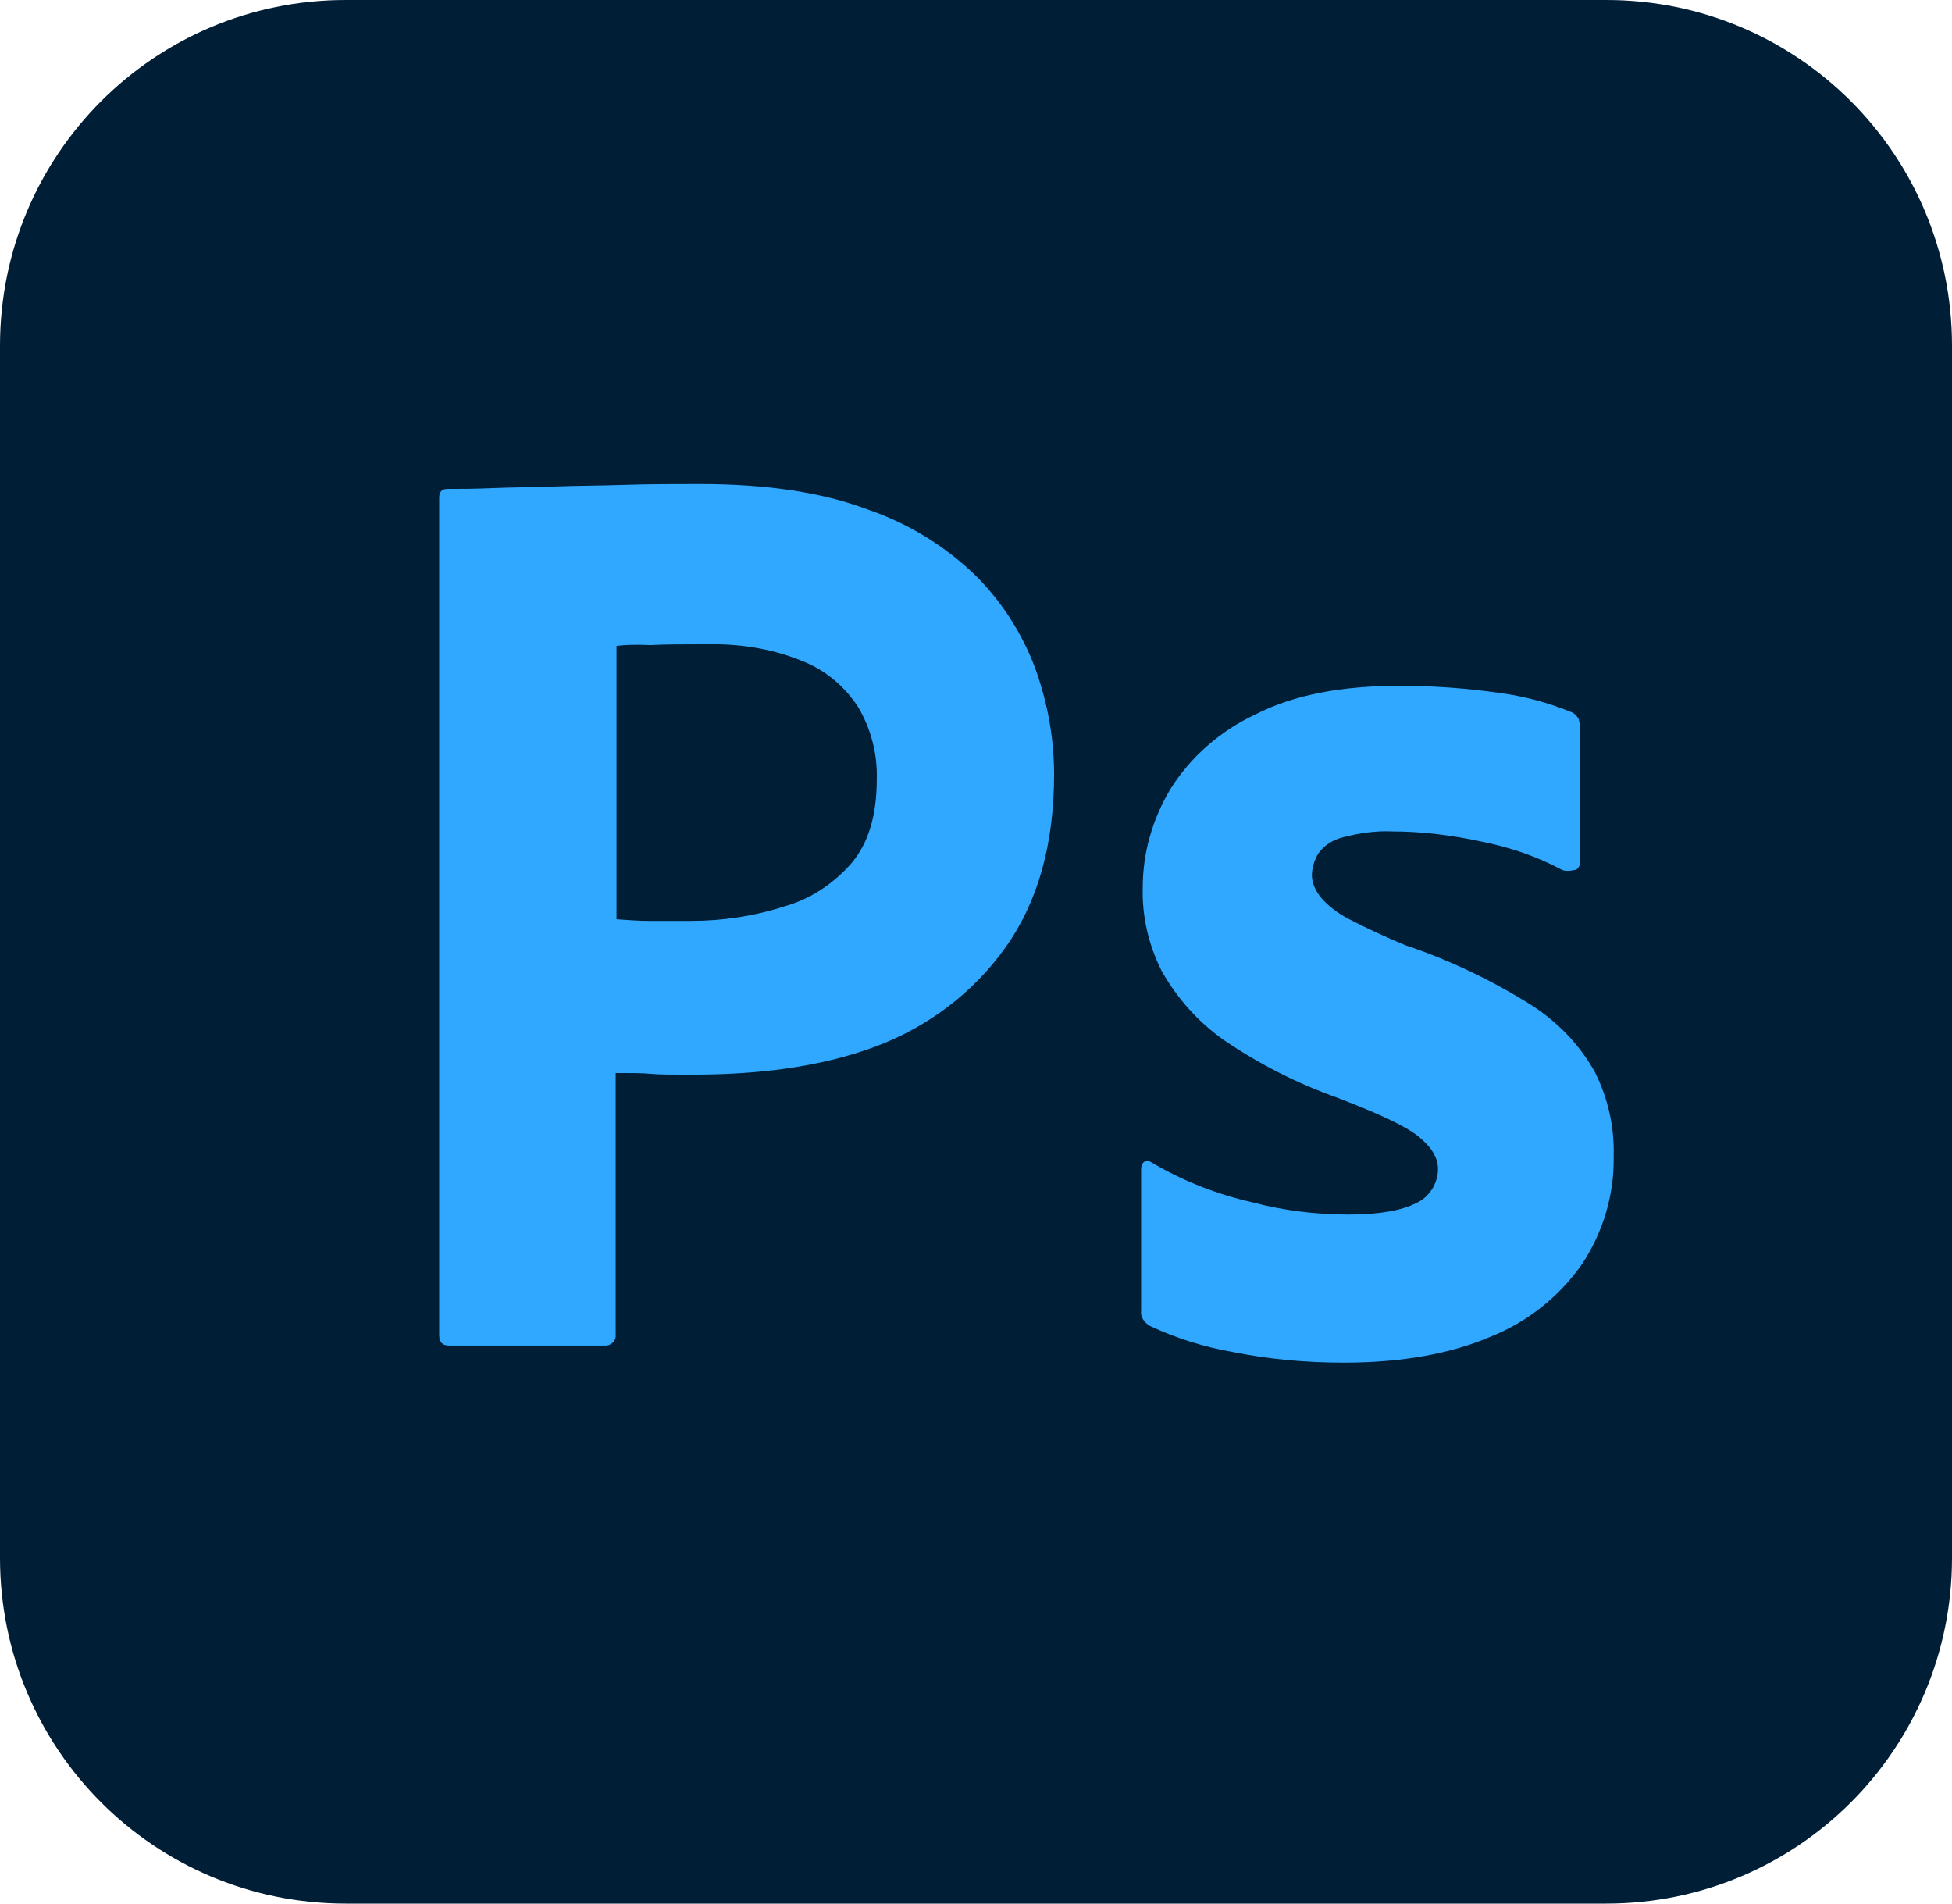
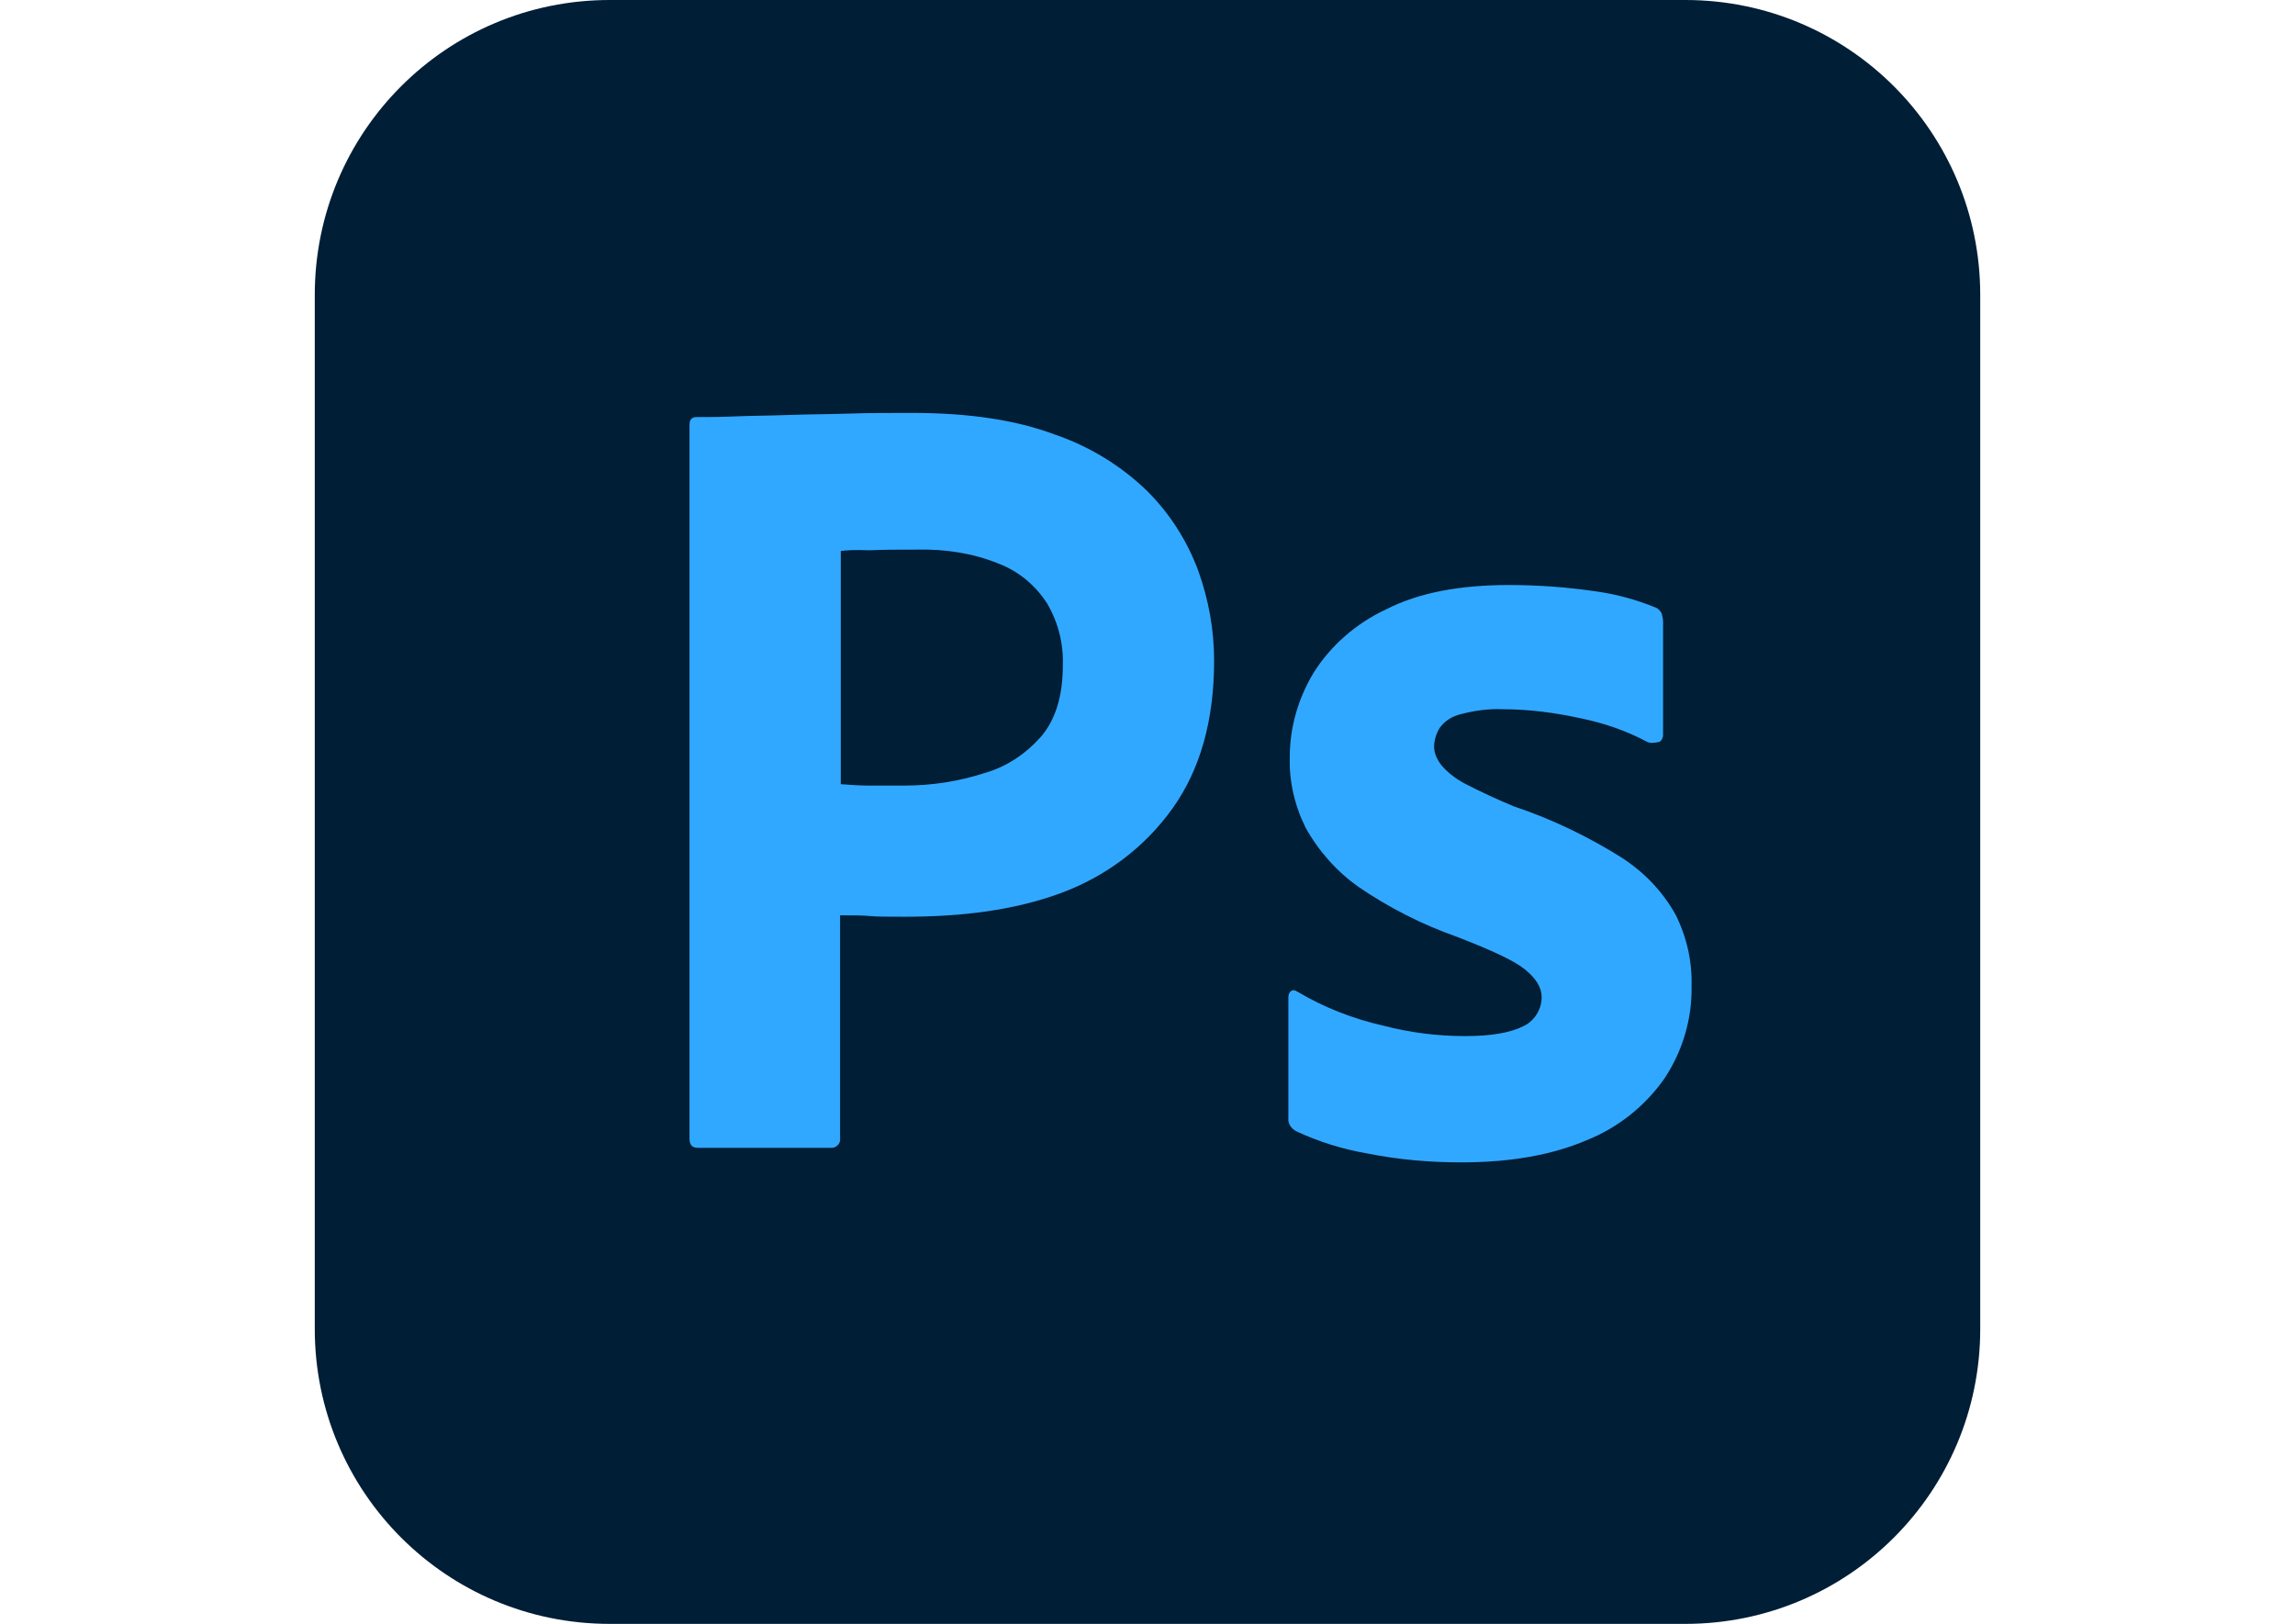
- <svg xmlns="http://www.w3.org/2000/svg" version="1.1" id="Layer_1" x="0px" y="0px" viewBox="0 0 240 234" style="enable-background:new 0 0 240 234;" xml:space="preserve">
+ <svg xmlns="http://www.w3.org/2000/svg" version="1.1" id="Layer_1" x="0px" y="0px" viewBox="0 0 240 234" style="enable-background:new 0 0 240 234;" xml:space="preserve" width="212" height="150">
  <style type="text/css">
	.st0{fill:#001E36;}
	.st1{fill:#31A8FF;}
</style>
  <g id="Layer_2_1_">
    <g id="Surfaces">
      <g id="Photo_Surface">
        <g id="Outline_no_shadow">
          <path class="st0" d="M42.5,0h155C221,0,240,19,240,42.5v149c0,23.5-19,42.5-42.5,42.5h-155C19,234,0,215,0,191.5v-149      C0,19,19,0,42.5,0z" />
        </g>
      </g>
    </g>
    <g id="Outlined_Mnemonics_Logos">
      <g id="Ps">
        <path class="st1" d="M54,164.1V61.2c0-0.7,0.3-1.1,1-1.1c1.7,0,3.3,0,5.6-0.1c2.4-0.1,4.9-0.1,7.6-0.2c2.7-0.1,5.6-0.1,8.7-0.2     c3.1-0.1,6.1-0.1,9.1-0.1c8.2,0,15,1,20.6,3.1c5,1.7,9.6,4.5,13.4,8.2c3.2,3.2,5.7,7.1,7.3,11.4c1.5,4.2,2.3,8.5,2.3,13     c0,8.6-2,15.7-6,21.3c-4,5.6-9.6,9.8-16.1,12.2c-6.8,2.5-14.3,3.4-22.5,3.4c-2.4,0-4,0-5-0.1c-1-0.1-2.4-0.1-4.3-0.1v32.1     c0.1,0.7-0.4,1.3-1.1,1.4c-0.1,0-0.2,0-0.4,0H55.2C54.4,165.4,54,165,54,164.1z M75.8,79.4V113c1.4,0.1,2.7,0.2,3.9,0.2H85     c3.9,0,7.8-0.6,11.5-1.8c3.2-0.9,6-2.8,8.2-5.3c2.1-2.5,3.1-5.9,3.1-10.3c0.1-3.1-0.7-6.2-2.3-8.9c-1.7-2.6-4.1-4.6-7-5.7     c-3.7-1.5-7.7-2.1-11.8-2c-2.6,0-4.9,0-6.8,0.1C77.9,79.2,76.5,79.3,75.8,79.4L75.8,79.4z" />
        <path class="st1" d="M192,106.9c-3-1.6-6.2-2.7-9.6-3.4c-3.7-0.8-7.4-1.3-11.2-1.3c-2-0.1-4.1,0.2-6,0.7c-1.3,0.3-2.4,1-3.1,2     c-0.5,0.8-0.8,1.8-0.8,2.7c0,0.9,0.4,1.8,1,2.6c0.9,1.1,2.1,2,3.4,2.7c2.3,1.2,4.7,2.3,7.1,3.3c5.4,1.8,10.6,4.3,15.4,7.3     c3.3,2.1,6,4.9,7.9,8.3c1.6,3.2,2.4,6.7,2.3,10.3c0.1,4.7-1.3,9.4-3.9,13.3c-2.8,4-6.7,7.1-11.2,8.9c-4.9,2.1-10.9,3.2-18.1,3.2     c-4.6,0-9.1-0.4-13.6-1.3c-3.5-0.6-7-1.7-10.2-3.2c-0.7-0.4-1.2-1.1-1.1-1.9v-17.4c0-0.3,0.1-0.7,0.4-0.9     c0.3-0.2,0.6-0.1,0.9,0.1c3.9,2.3,8,3.9,12.4,4.9c3.8,1,7.8,1.5,11.8,1.5c3.8,0,6.5-0.5,8.3-1.4c1.6-0.7,2.7-2.4,2.7-4.2     c0-1.4-0.8-2.7-2.4-4c-1.6-1.3-4.9-2.8-9.8-4.7c-5.1-1.8-9.8-4.2-14.2-7.2c-3.1-2.2-5.7-5.1-7.6-8.5c-1.6-3.2-2.4-6.7-2.3-10.2     c0-4.3,1.2-8.4,3.4-12.1c2.5-4,6.2-7.2,10.5-9.2c4.7-2.4,10.6-3.5,17.7-3.5c4.1,0,8.3,0.3,12.4,0.9c3,0.4,5.9,1.2,8.6,2.3     c0.4,0.1,0.8,0.5,1,0.9c0.1,0.4,0.2,0.8,0.2,1.2v16.3c0,0.4-0.2,0.8-0.5,1C192.9,107.1,192.4,107.1,192,106.9z" />
      </g>
    </g>
  </g>
</svg>
